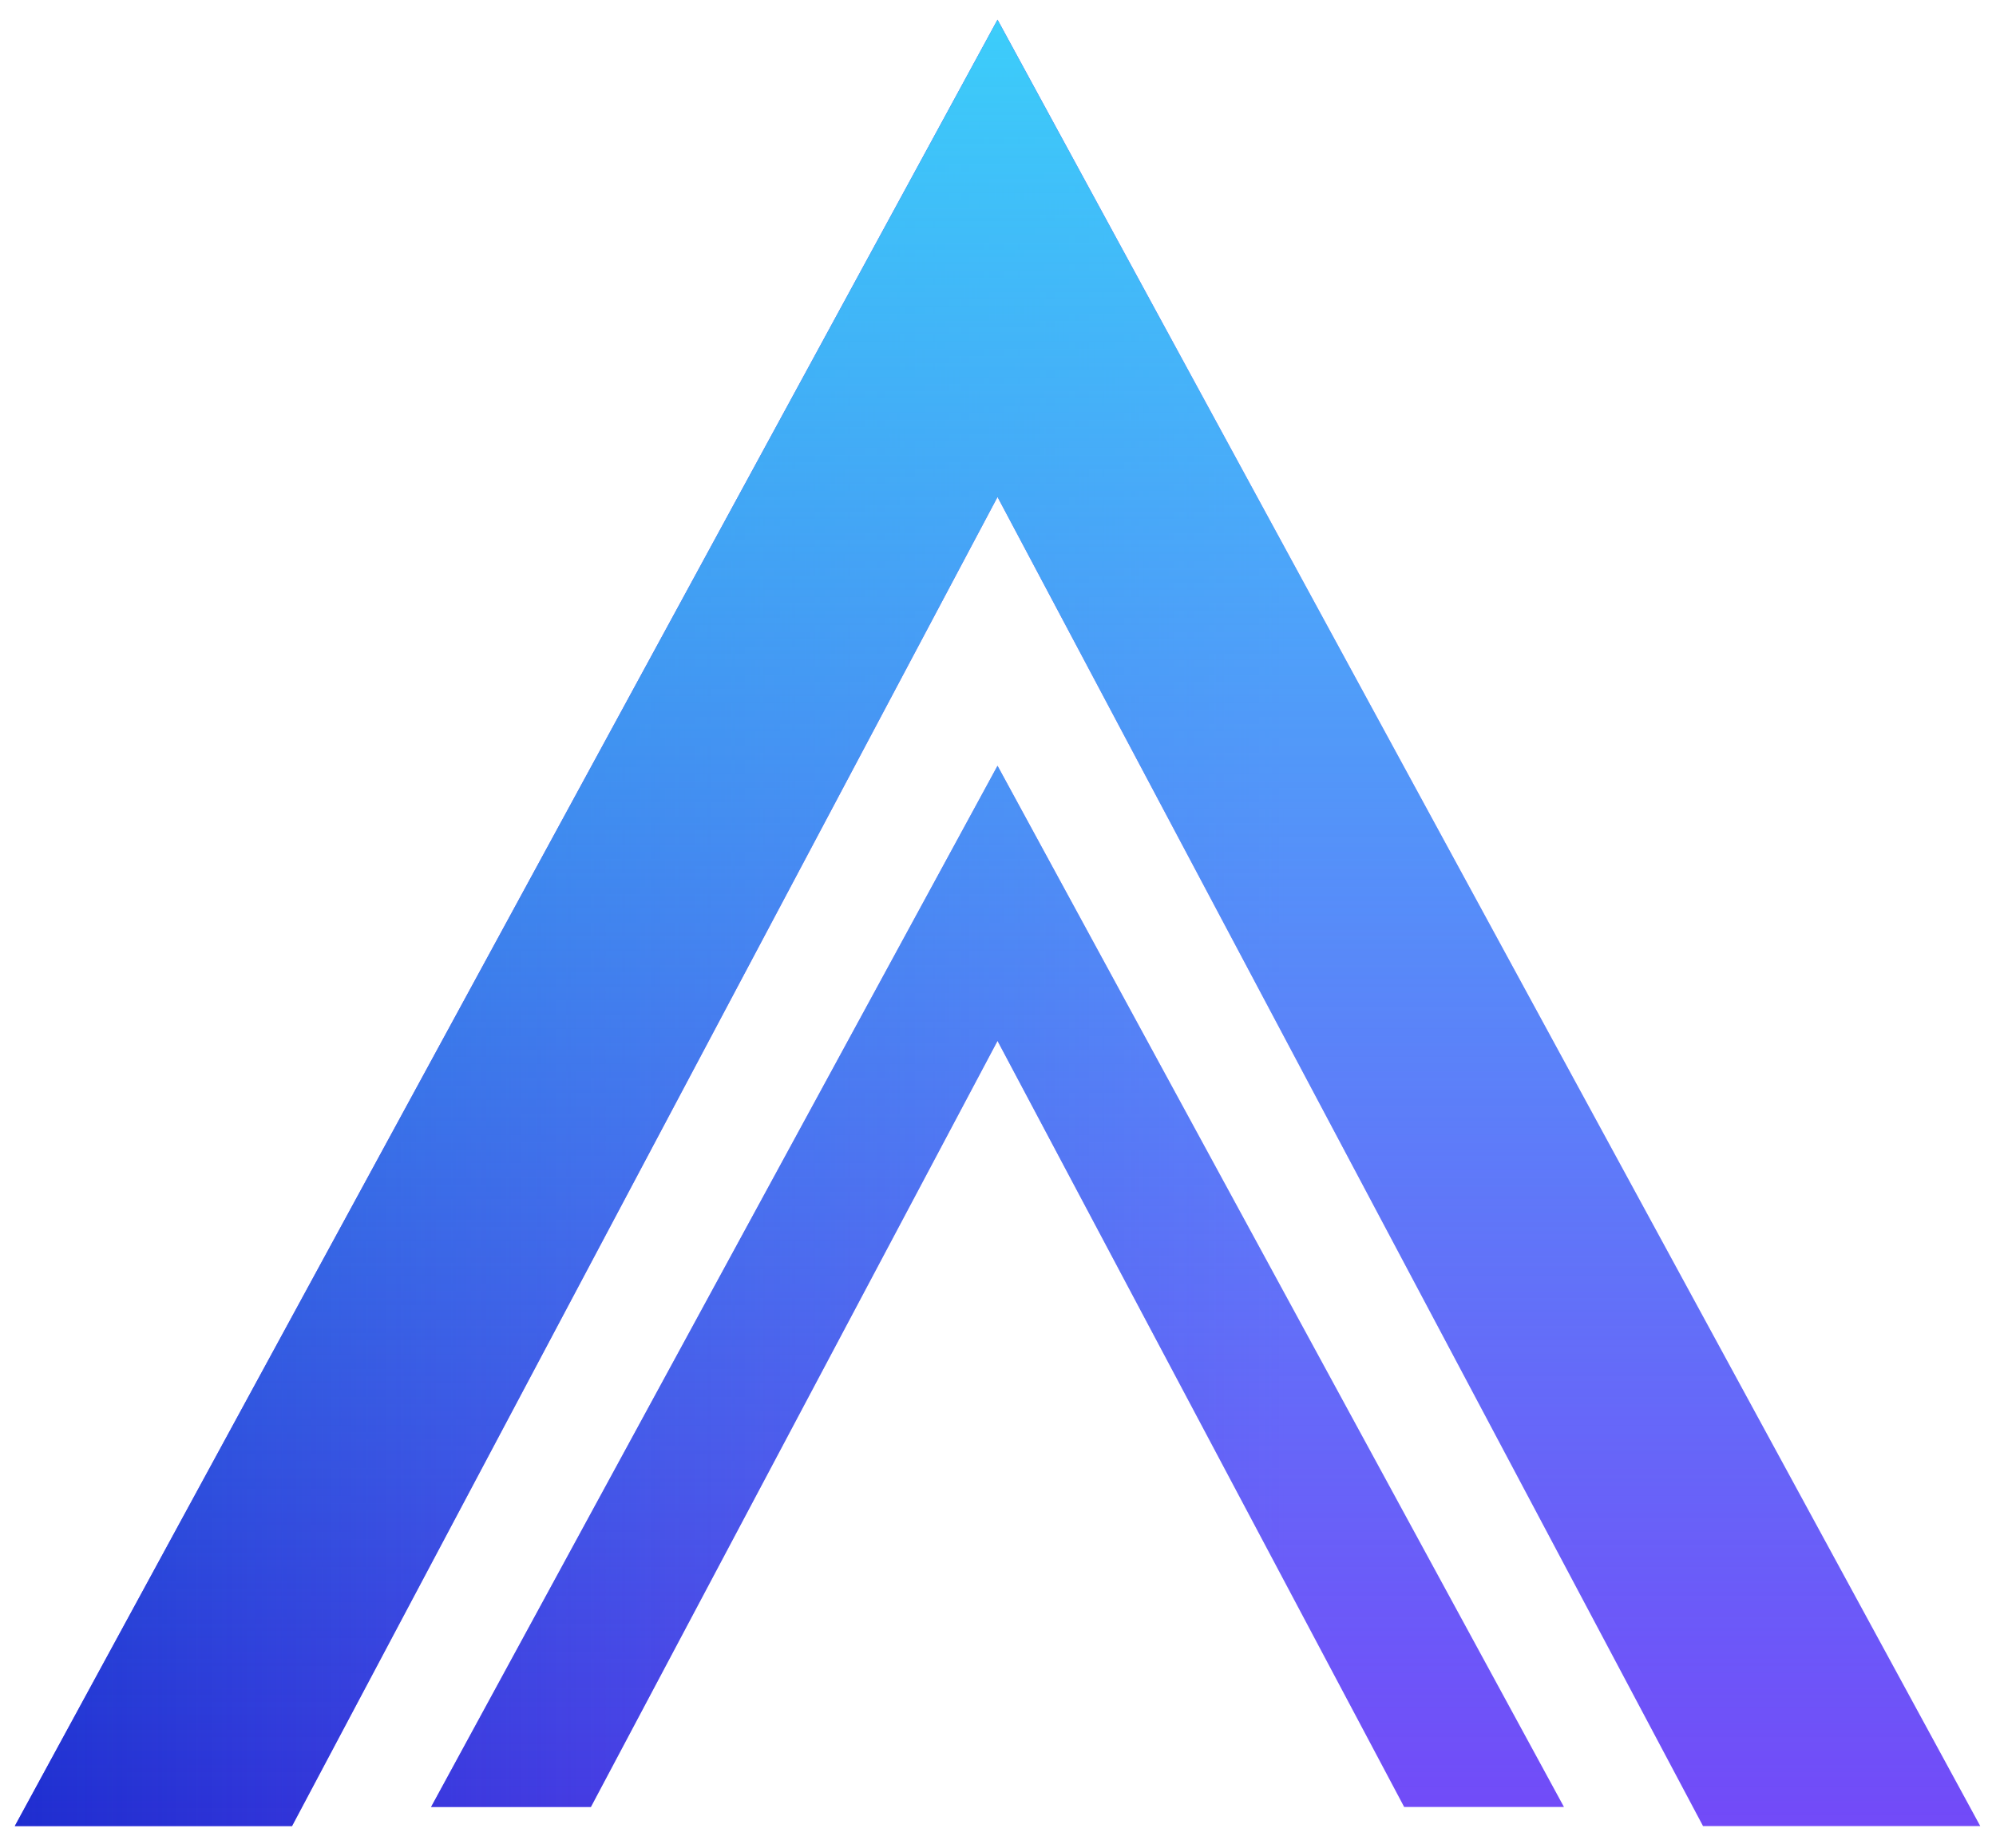
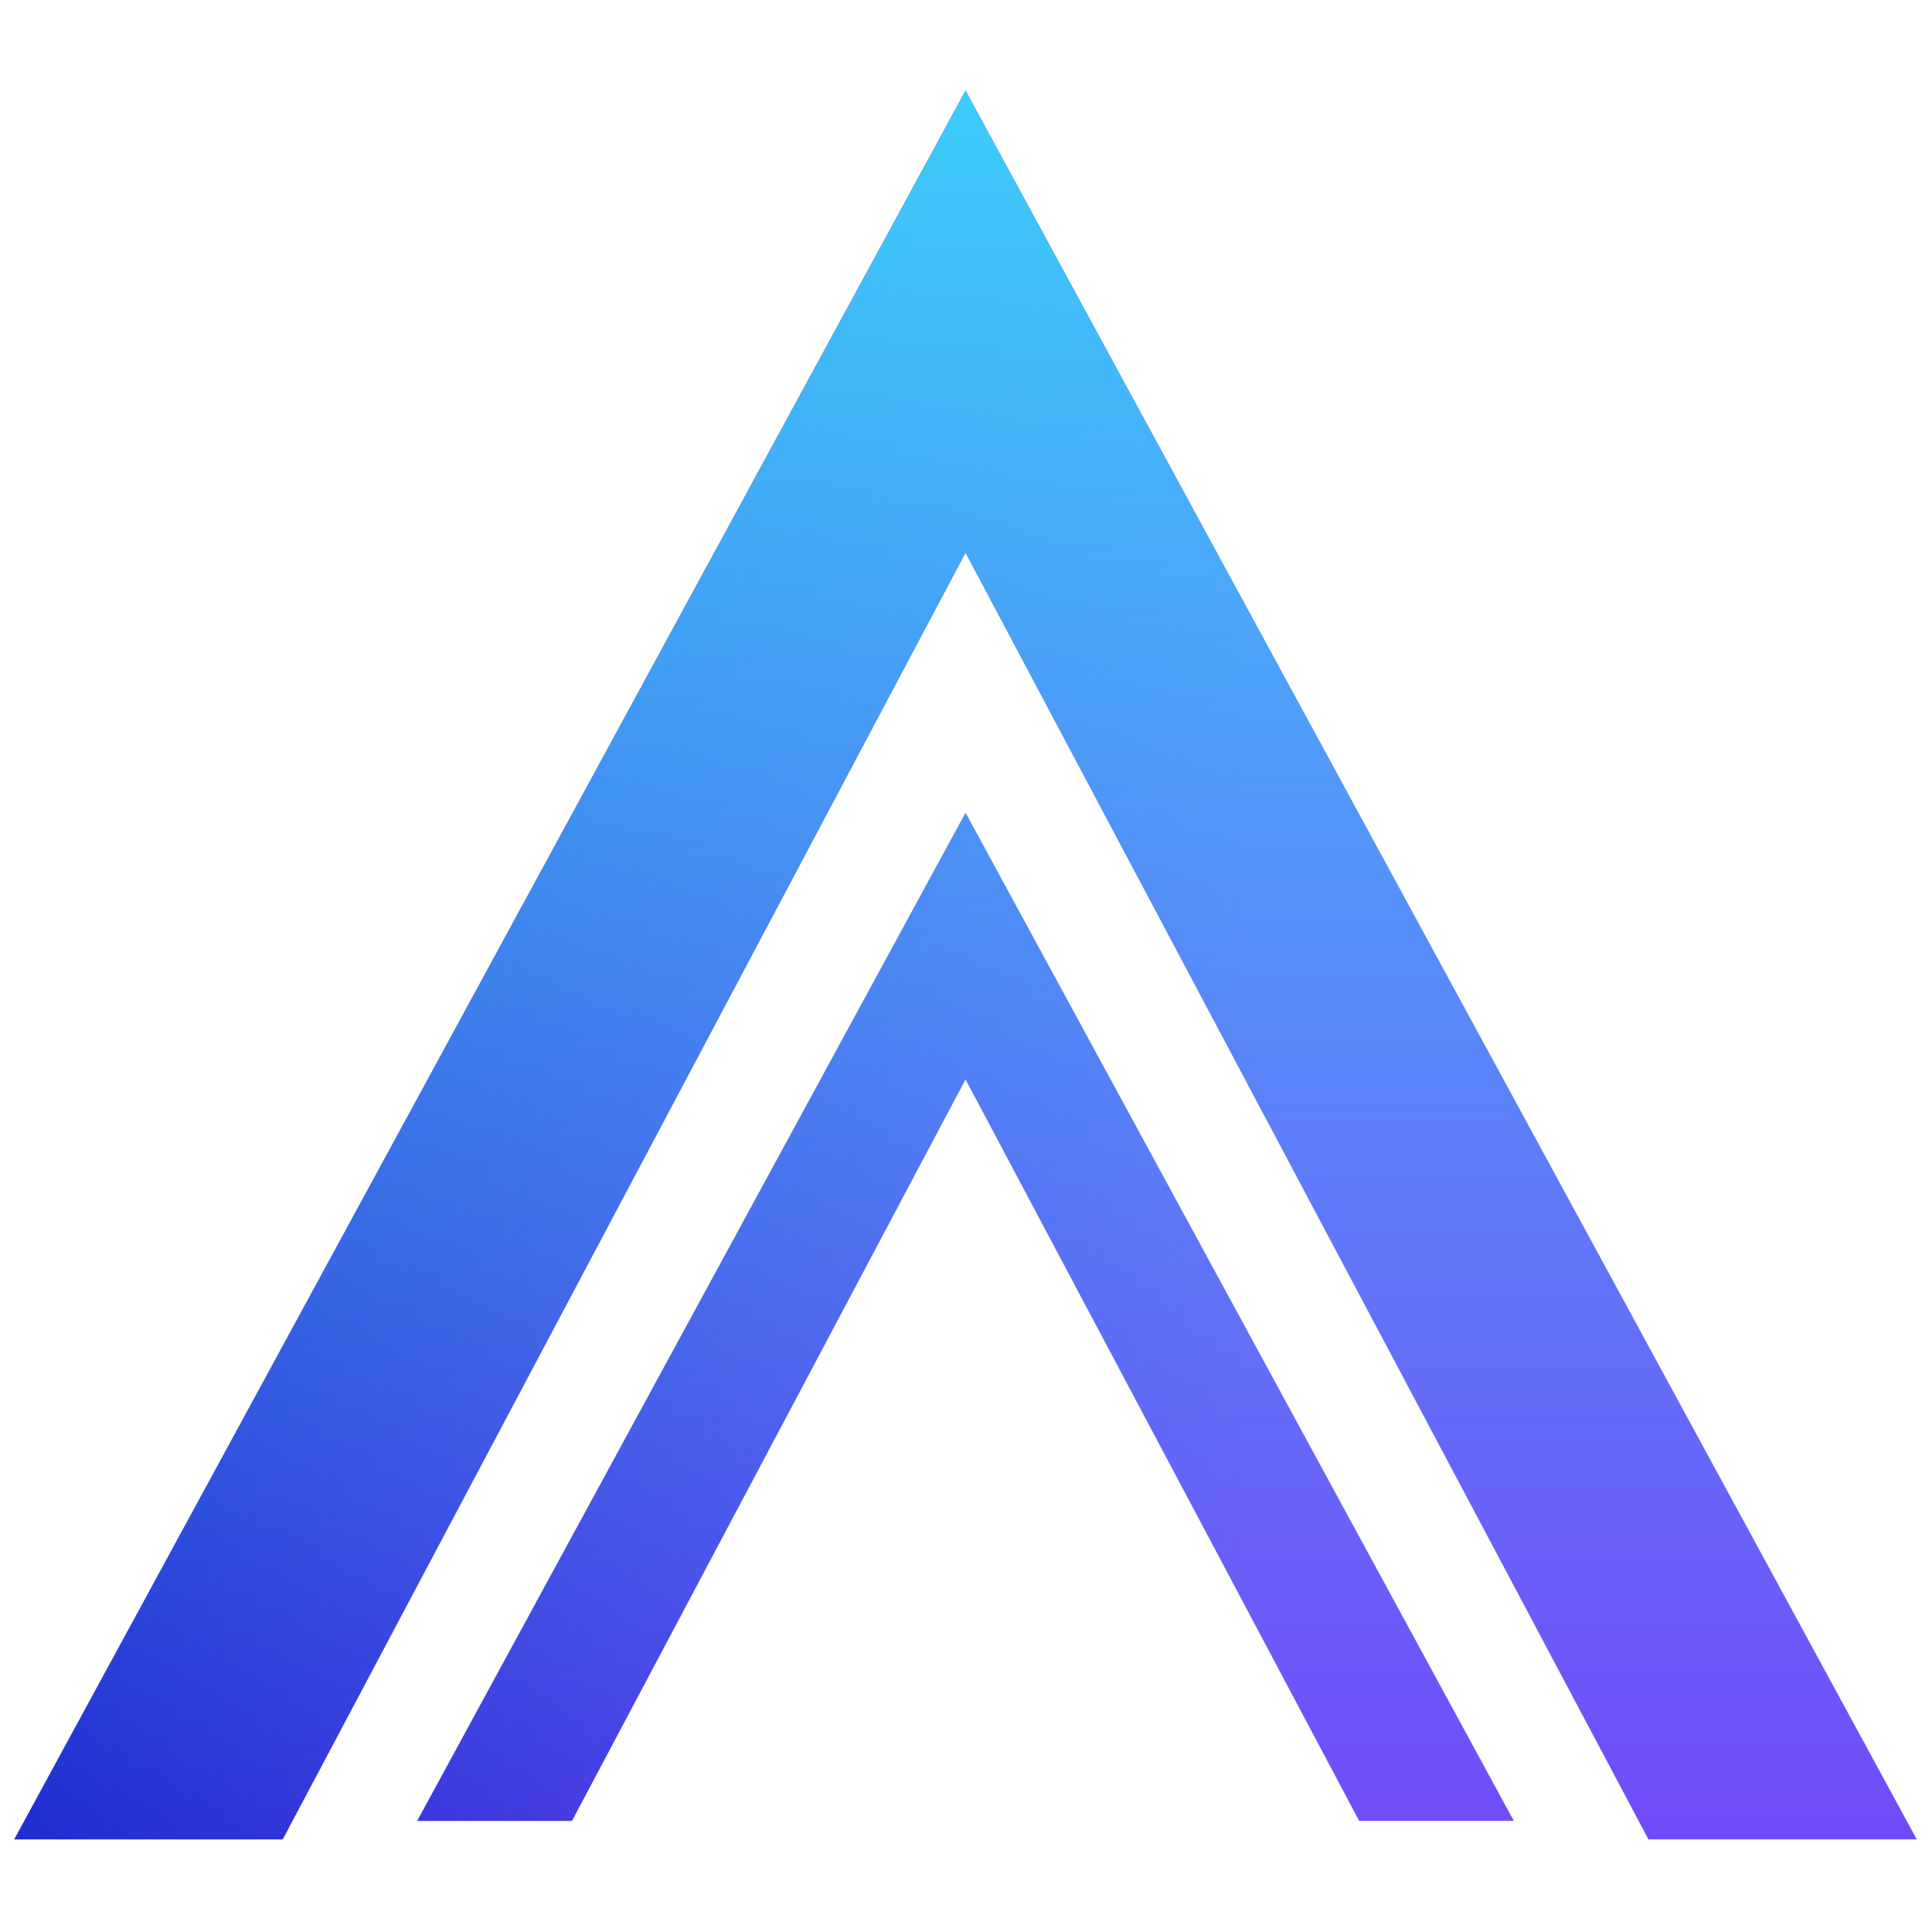
- <svg xmlns="http://www.w3.org/2000/svg" viewBox="-5505 14600 810 750">
+ <svg xmlns="http://www.w3.org/2000/svg" viewBox="-5505 14570 810 810">
  <defs>
    <linearGradient id="cnmHt1" gradientUnits="userSpaceOnUse" x1="-5499" y1="0" x2="-4983" y2="0">
      <stop offset="0" stop-color="#1F2DD0" />
      <stop offset="1" stop-color="#1F2DD0" stop-opacity="0" />
    </linearGradient>
    <linearGradient id="cnmVt1" gradientUnits="userSpaceOnUse" x1="0" y1="14608" x2="0" y2="15341">
      <stop offset="0" stop-color="#3CCDFA" />
      <stop offset="1" stop-color="#3CCDFA" stop-opacity="0" />
    </linearGradient>
  </defs>
  <g>
    <path d="m -5386.495,15341.164 286.303,-539.468 286.303,539.468 h 112.505 L -5100.192,14608 -5499,15341.164 Z" fill="#724AF8" />
    <path d="m -5386.495,15341.164 286.303,-539.468 286.303,539.468 h 112.505 L -5100.192,14608 -5499,15341.164 Z" fill="url(#cnmHt1)" />
    <path d="m -5386.495,15341.164 286.303,-539.468 286.303,539.468 h 112.505 L -5100.192,14608 -5499,15341.164 Z" fill="url(#cnmVt1)" />
    <path d="m -5265.211,15333.399 165.018,-310.937 165.018,310.937 h 64.845 l -229.863,-422.578 -229.863,422.578 z" fill="#724AF8" />
    <path d="m -5265.211,15333.399 165.018,-310.937 165.018,310.937 h 64.845 l -229.863,-422.578 -229.863,422.578 z" fill="url(#cnmHt1)" />
    <path d="m -5265.211,15333.399 165.018,-310.937 165.018,310.937 h 64.845 l -229.863,-422.578 -229.863,422.578 z" fill="url(#cnmVt1)" />
  </g>
</svg>
